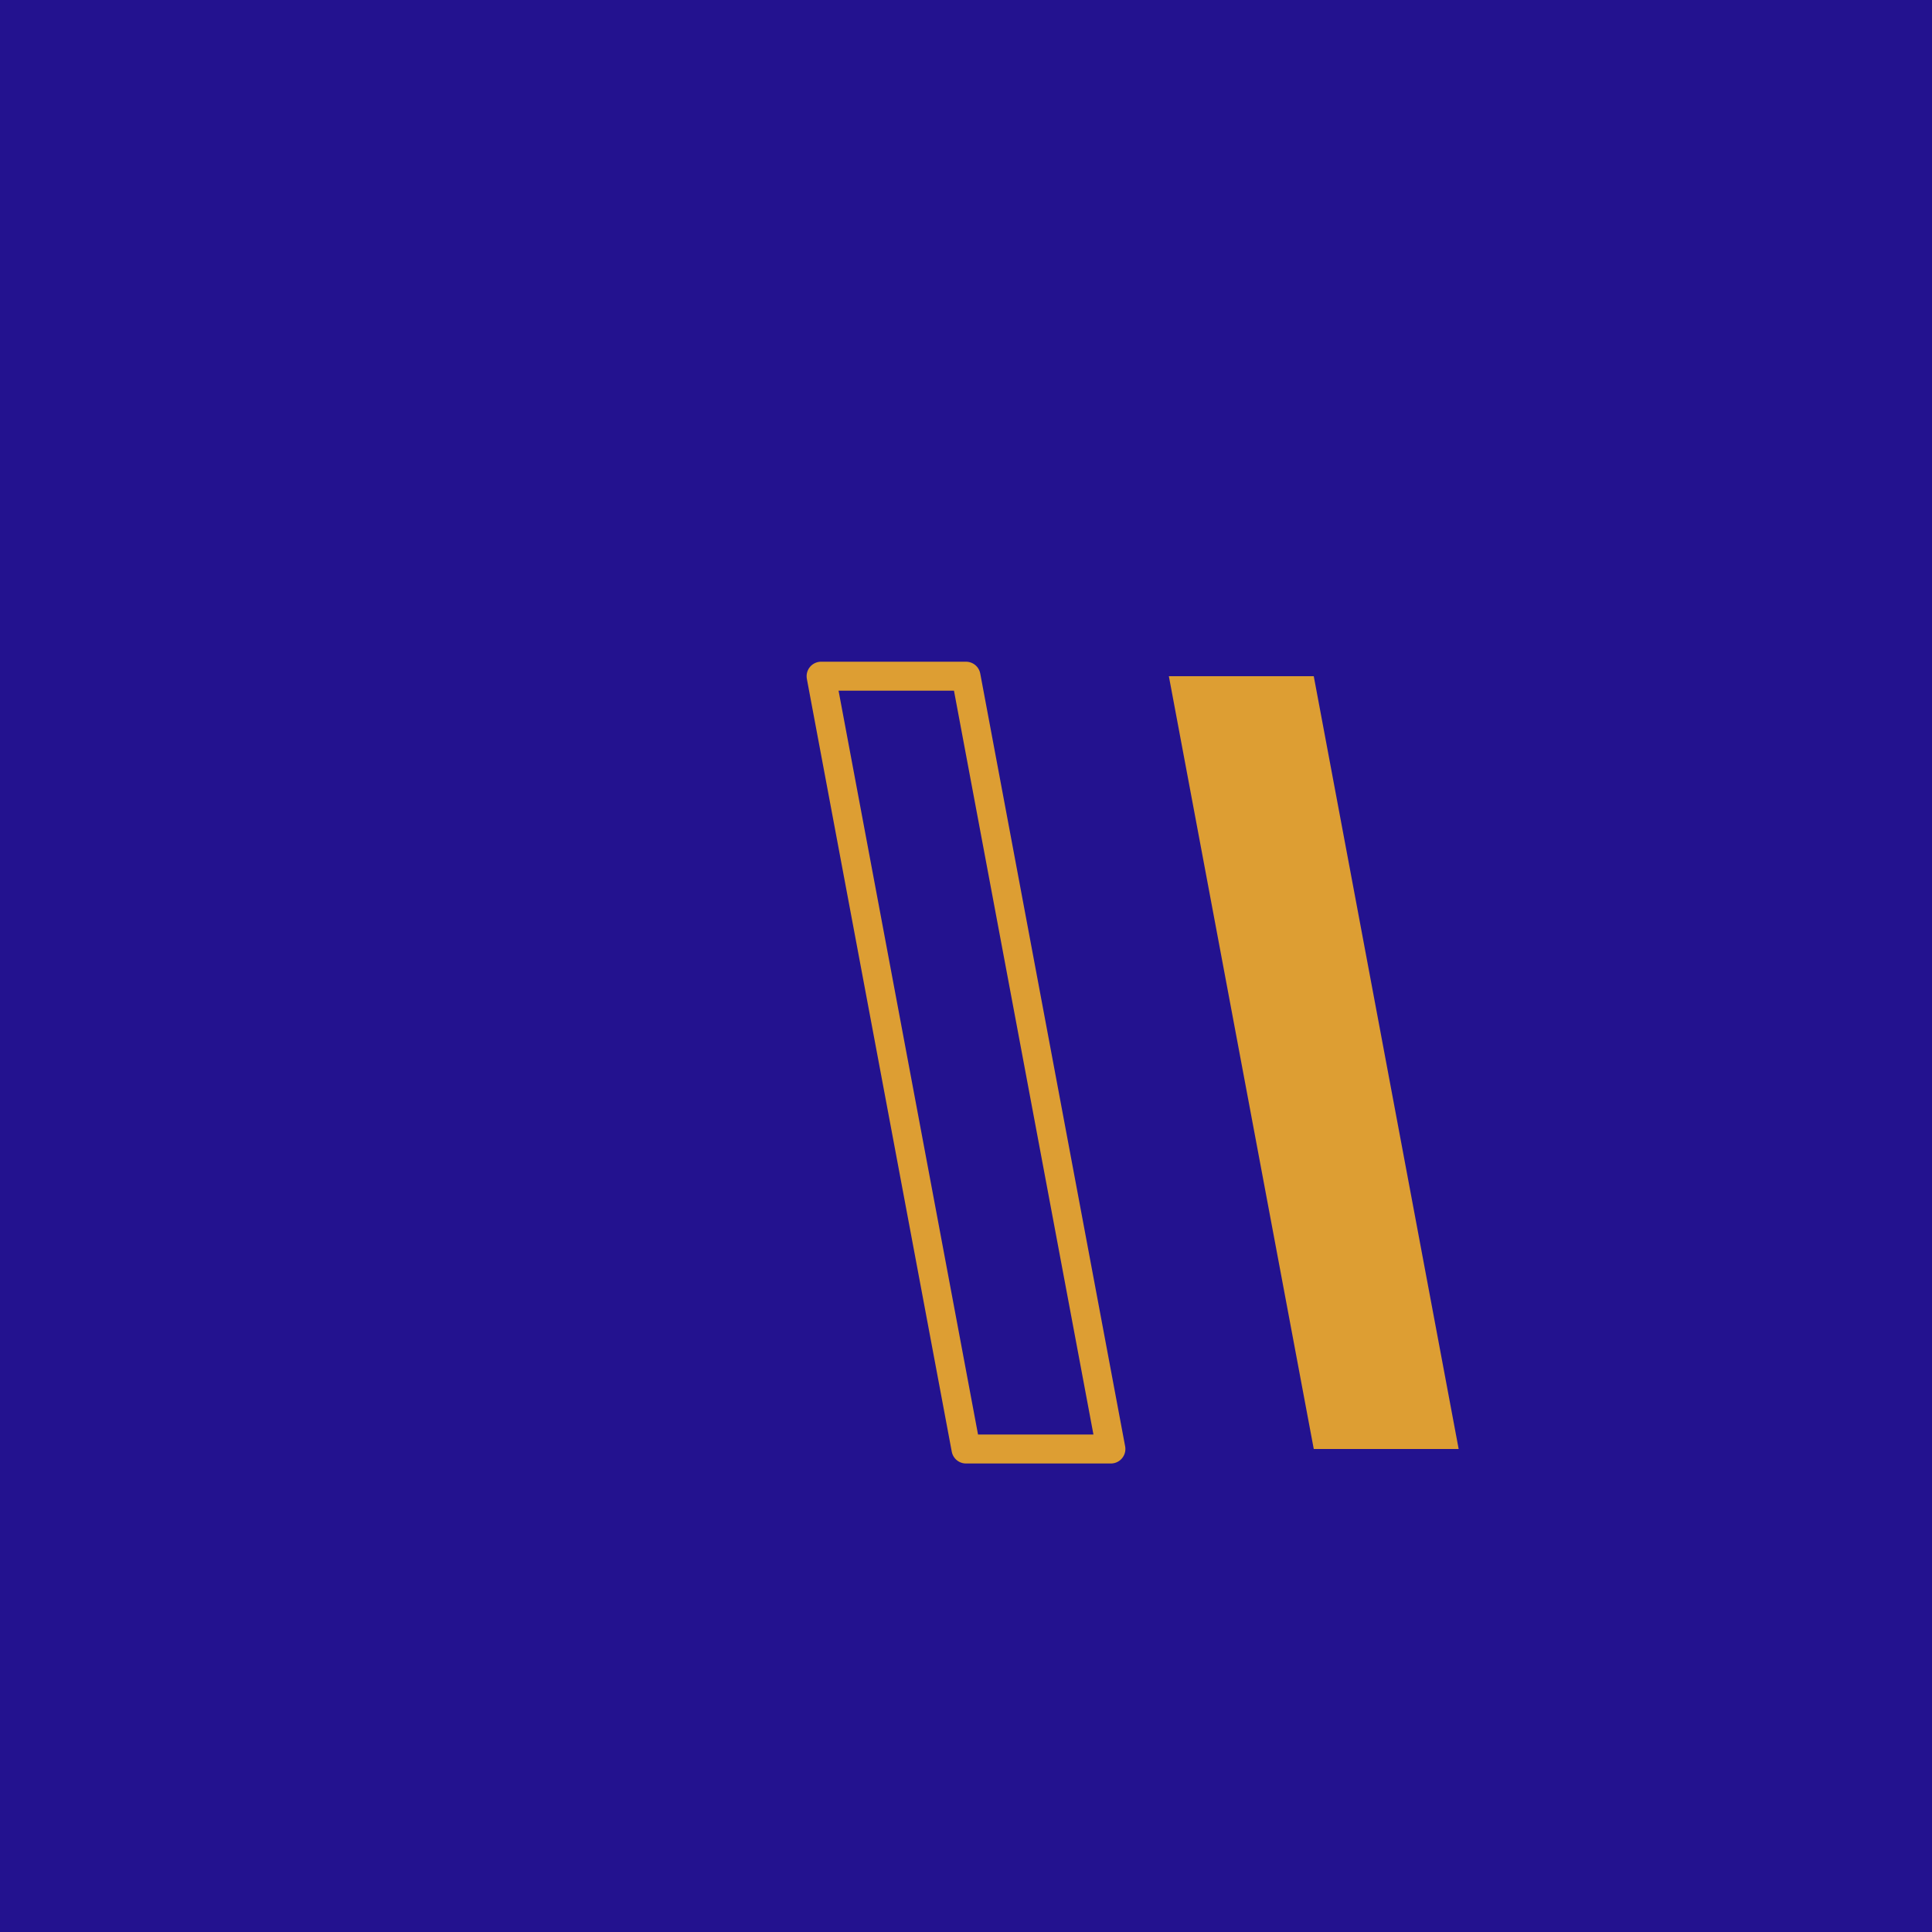
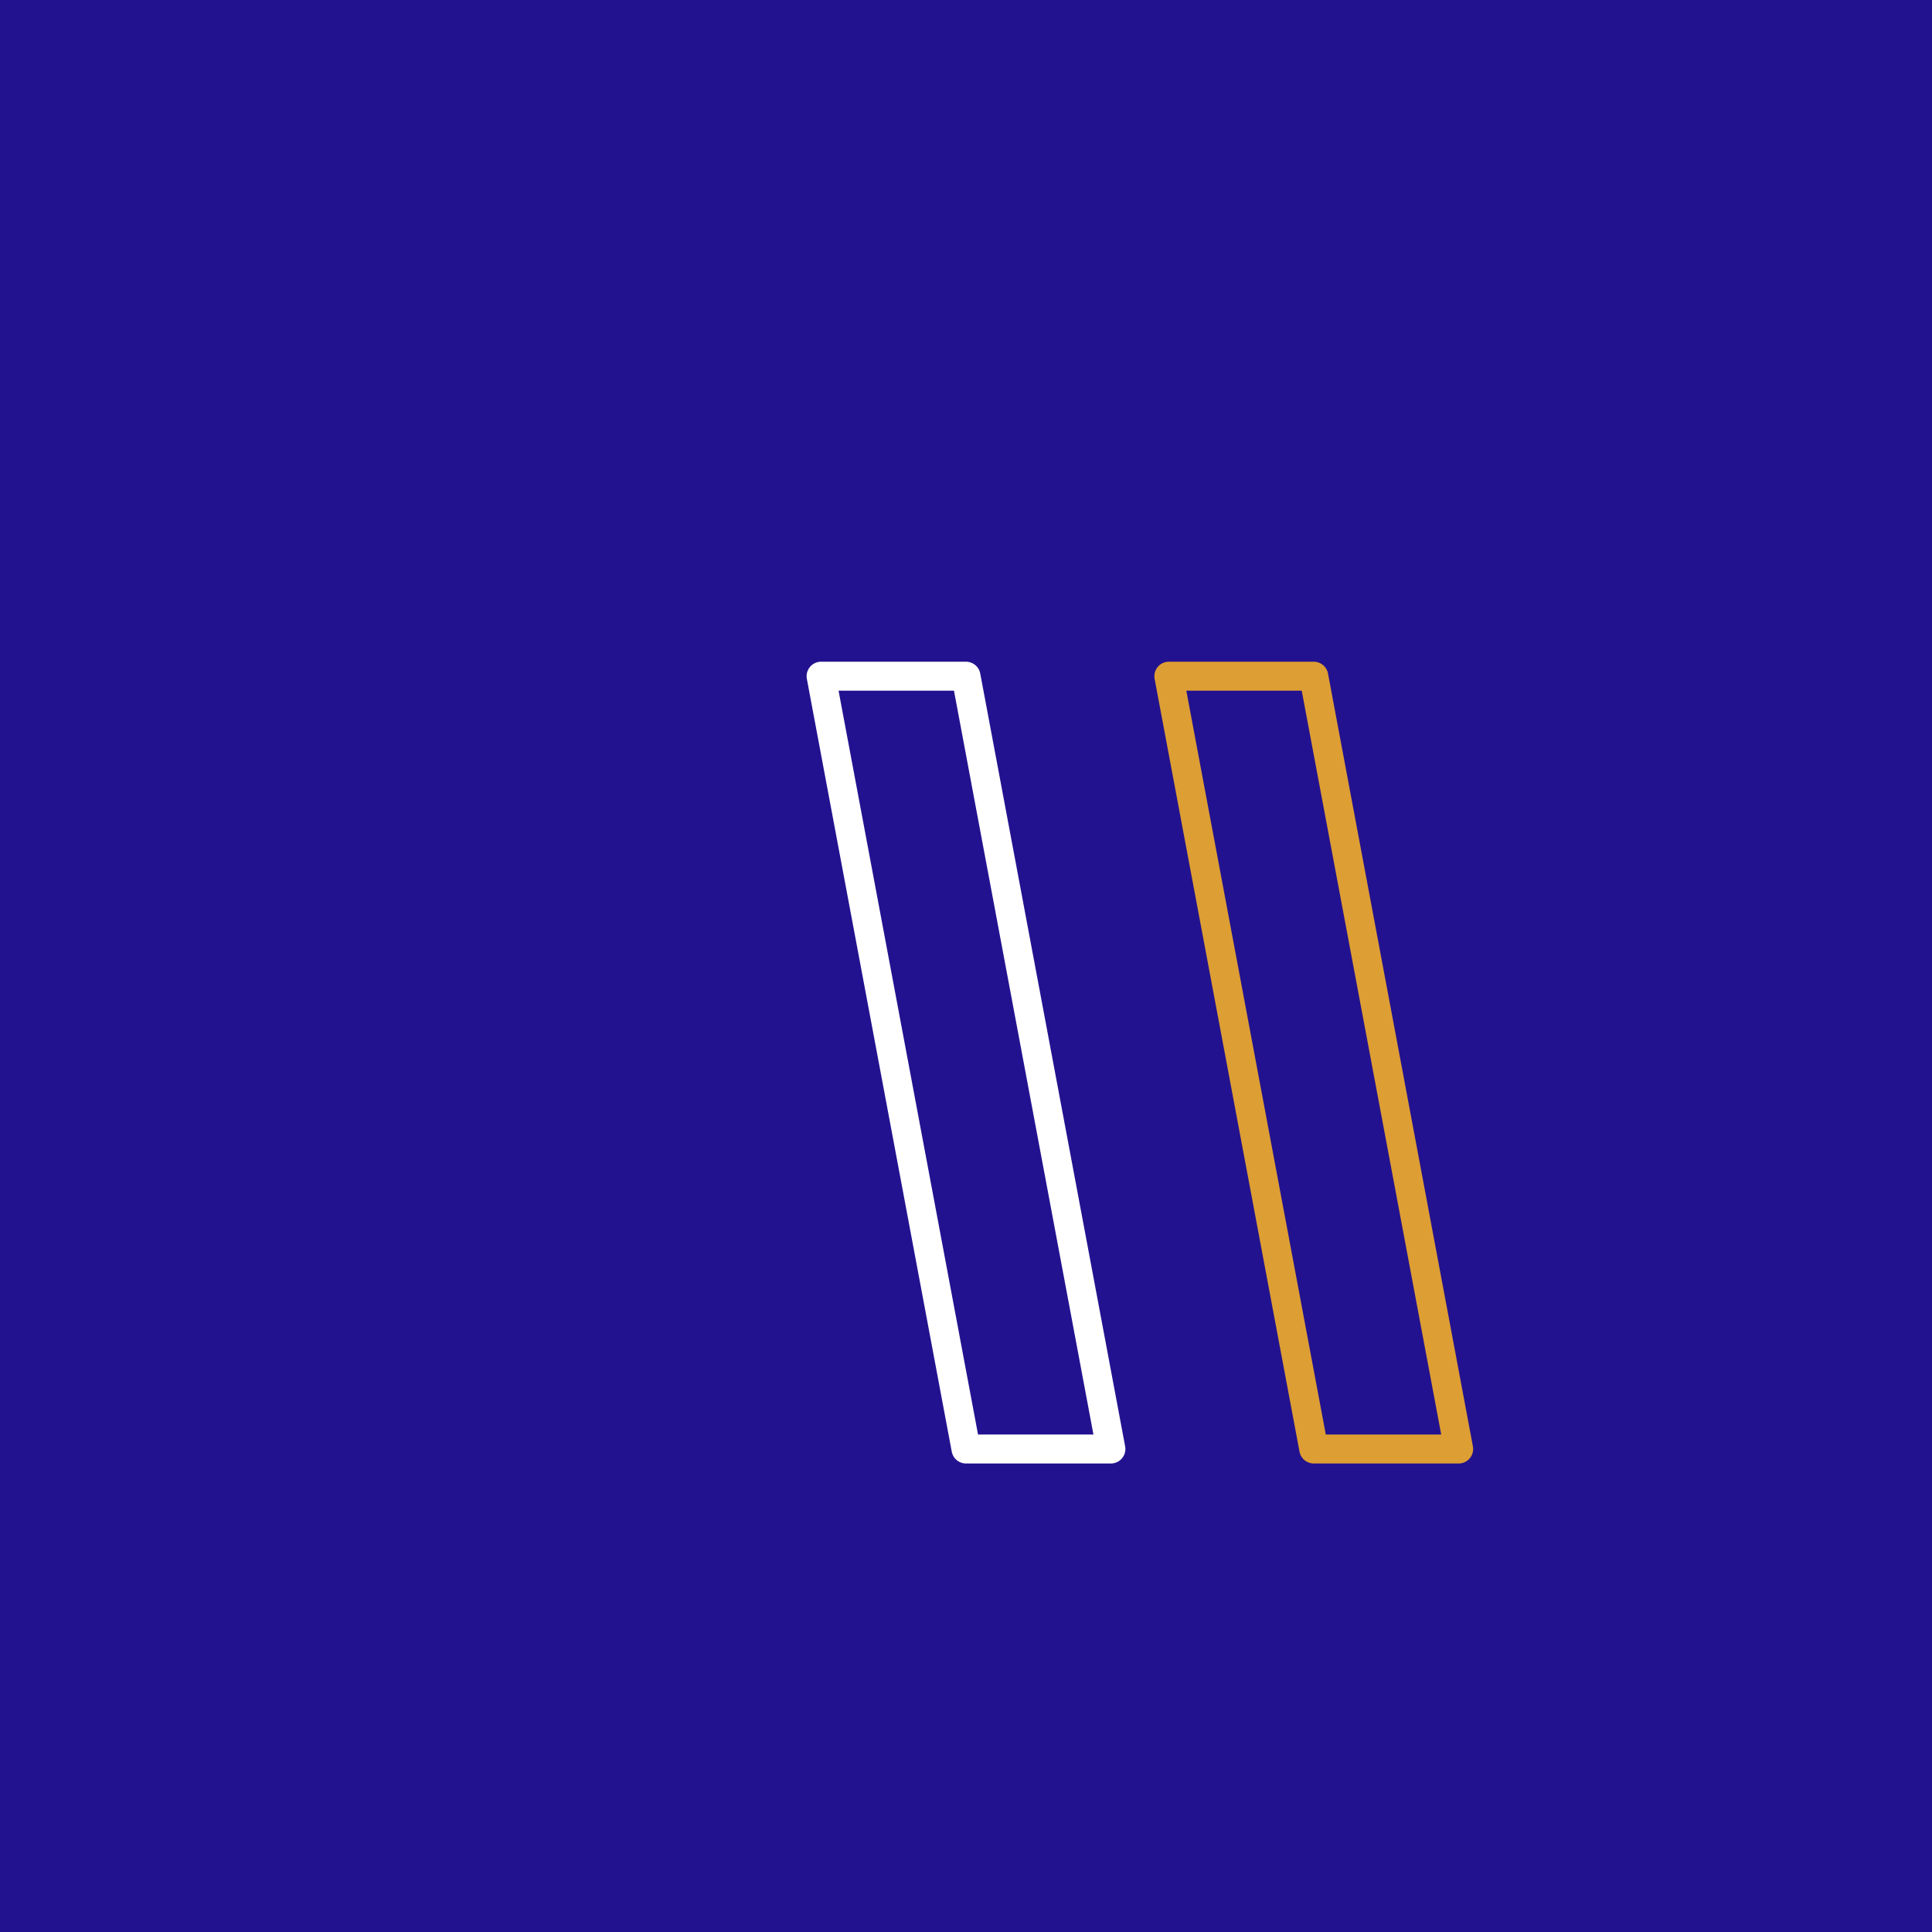
<svg xmlns="http://www.w3.org/2000/svg" viewBox="0 0 200 200" width="200" height="200">
  <rect width="200" height="200" fill="#23128F" />
  <g transform="translate(60, 50)">
-     <polygon points="25,20 40,20 55,100 40,100" fill="none" stroke="#DD9E33" stroke-width="3" stroke-linejoin="round" />
-     <polygon points="61,20 76,20 91,100 76,100" fill="#DD9E33" stroke="none" />
+     <polygon points="25,20 40,20 55,100 40,100" fill="none" stroke="#FFFFFF" stroke-width="3" stroke-linejoin="round" />
+     <polygon points="61,20 76,20 91,100 76,100" fill="none" stroke="#DD9E33" stroke-width="3" stroke-linejoin="round" />
  </g>
</svg>
